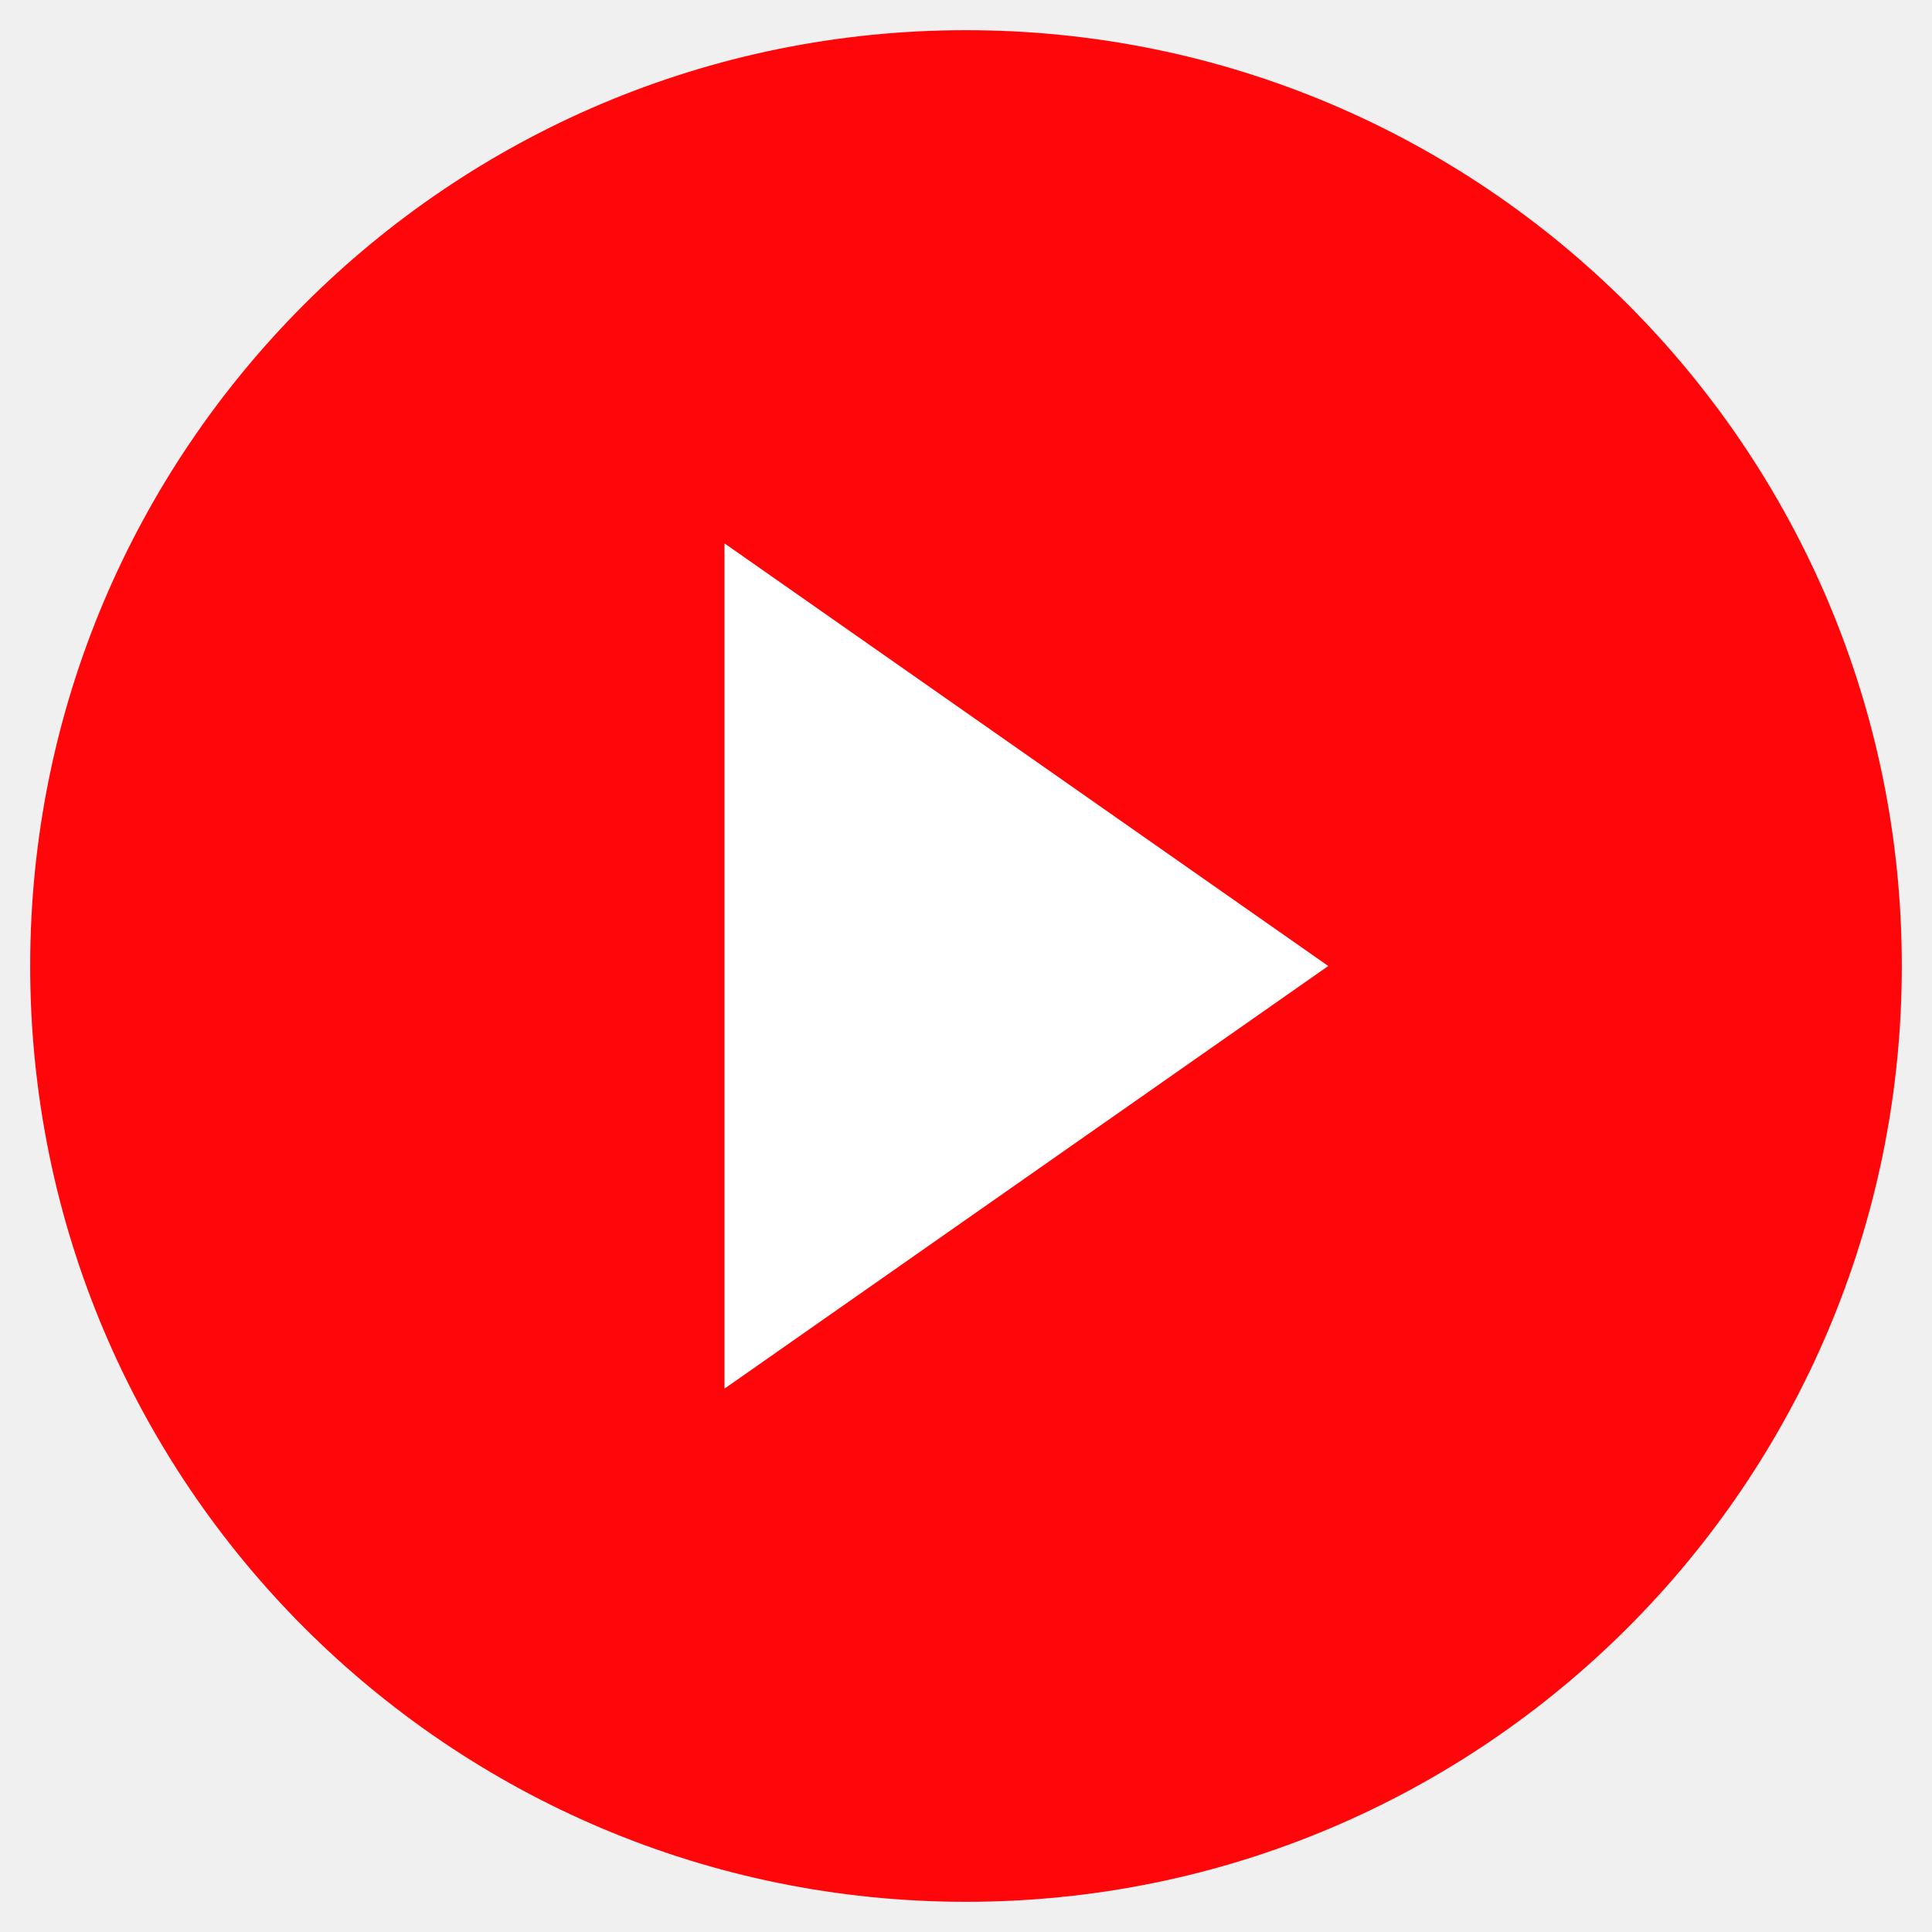
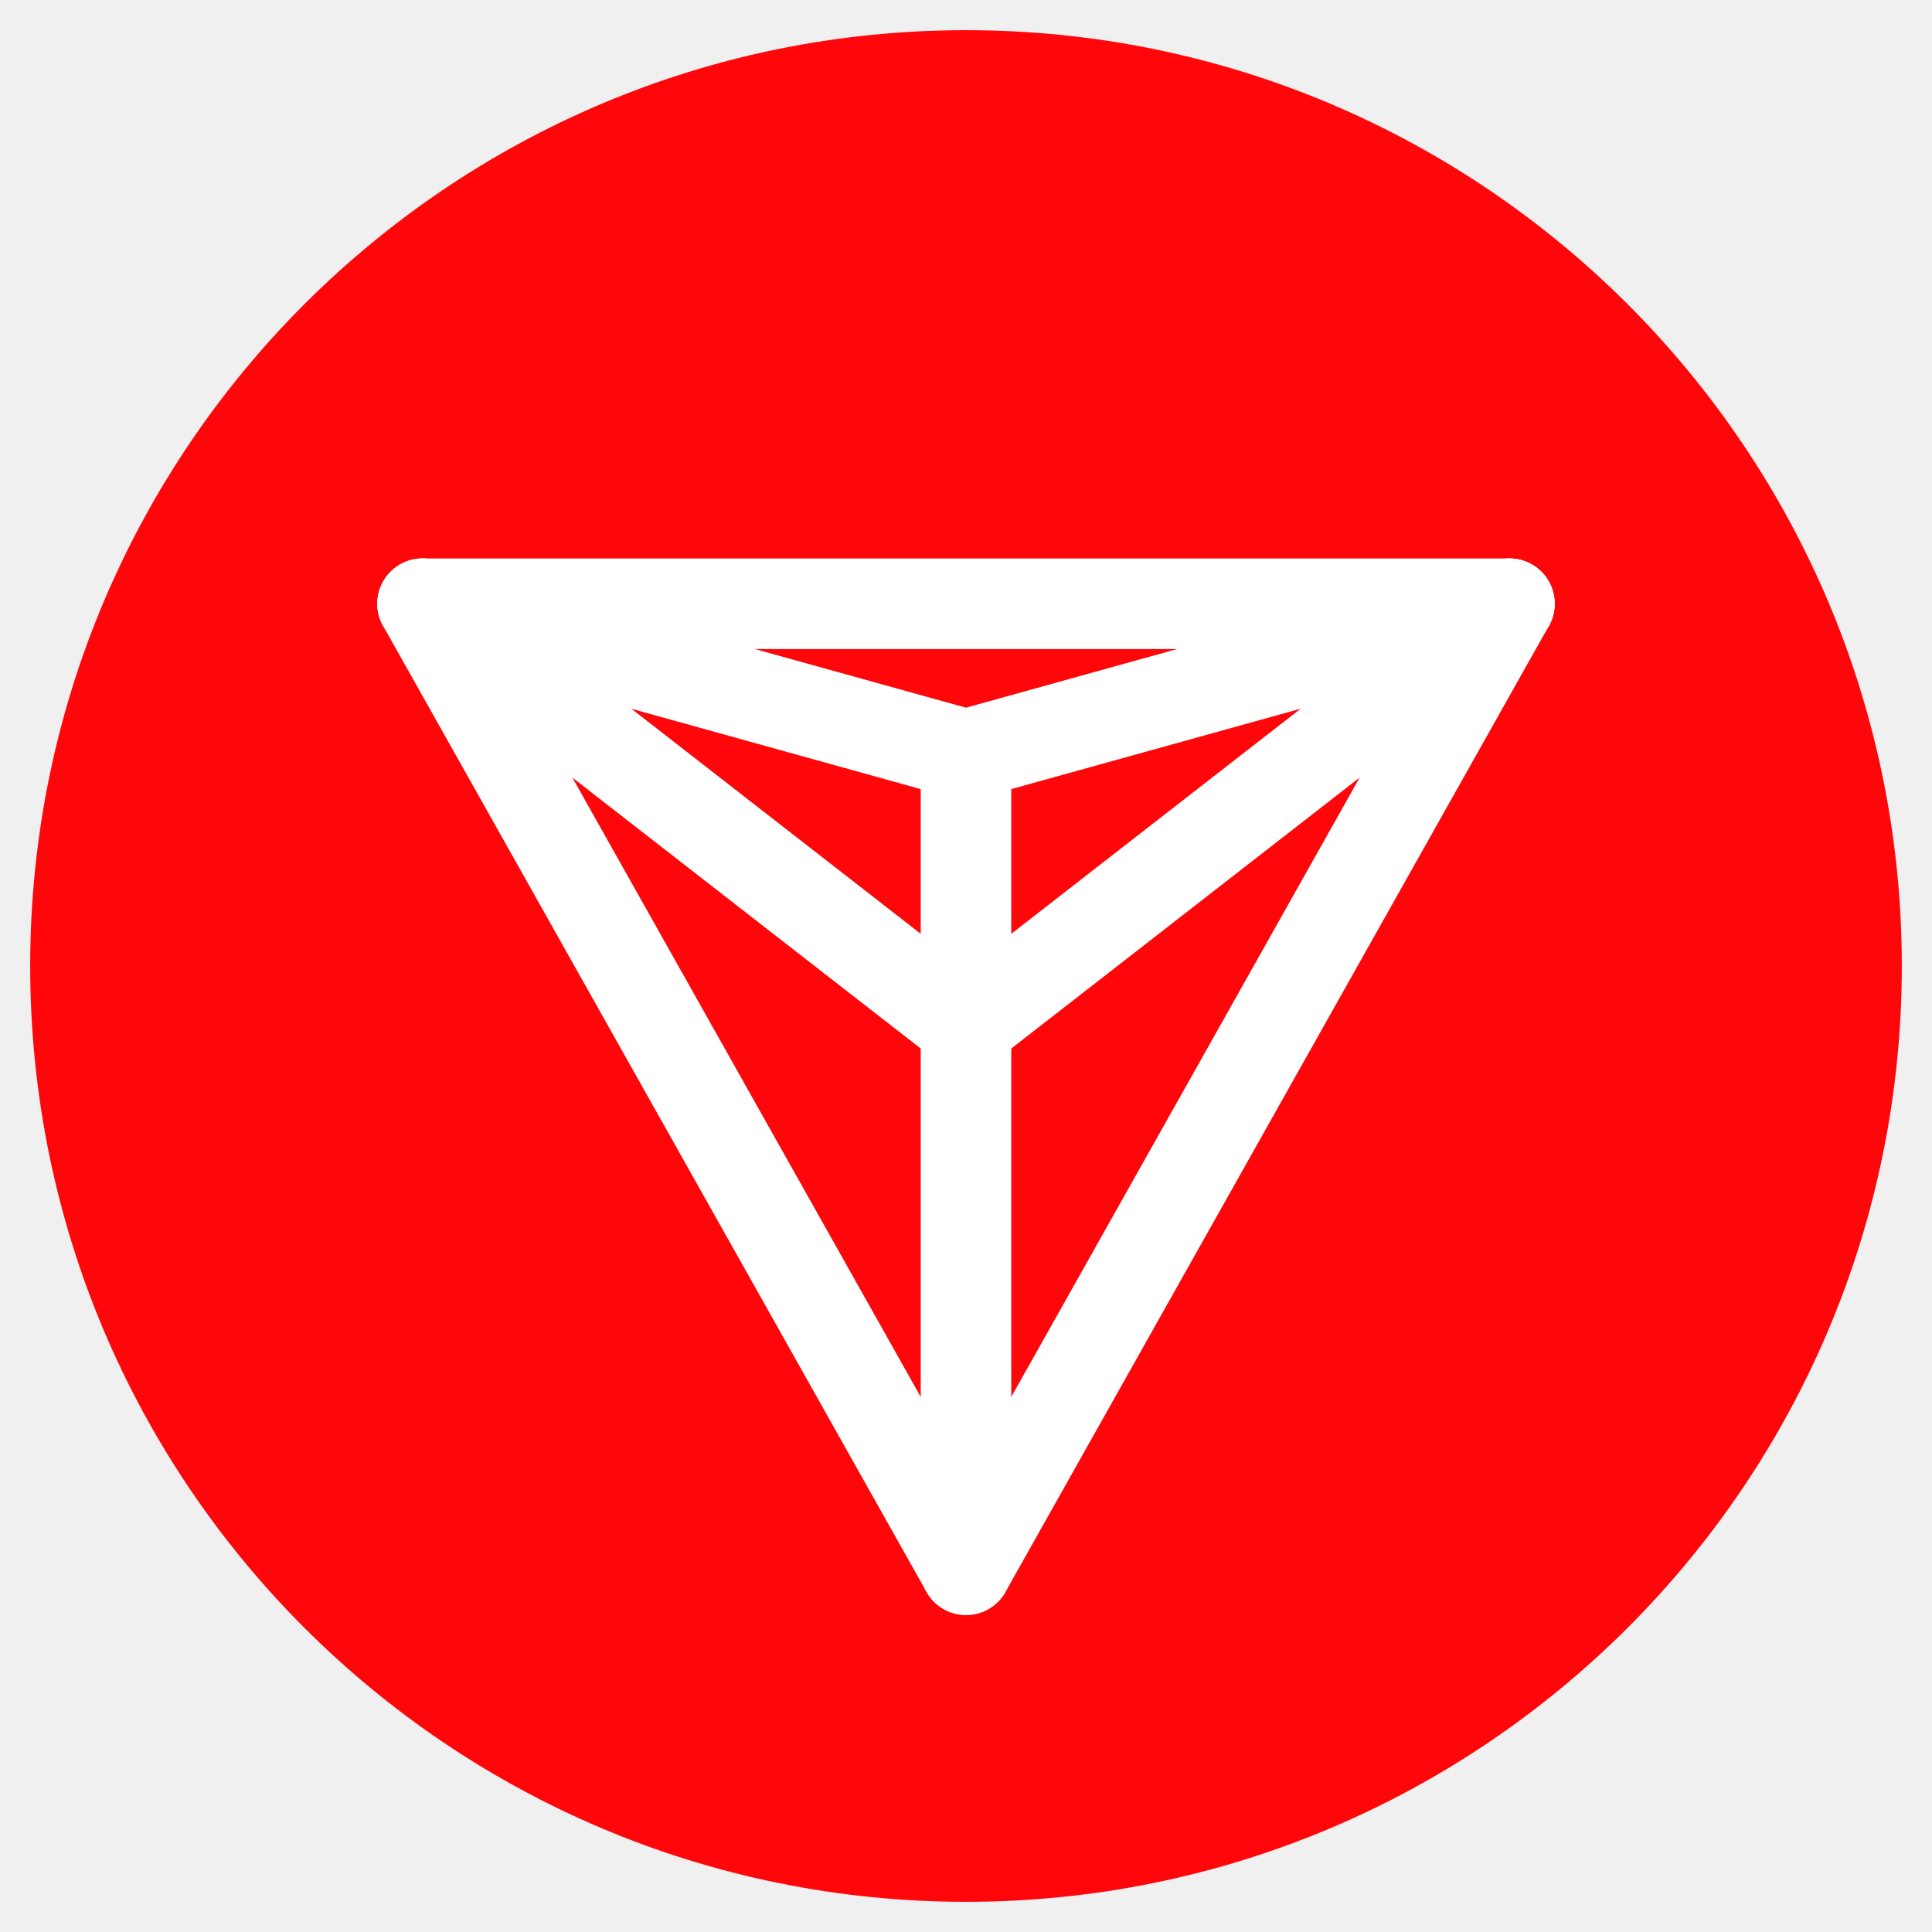
<svg xmlns="http://www.w3.org/2000/svg" viewBox="0 0 64 64" role="img" aria-label="Tron">
  <circle cx="32" cy="32" r="31" fill="#FF060A" />
-   <path d="M24 18 L44 32 L24 46 Z" fill="#ffffff" />
+   <g stroke="#ffffff" stroke-width="3" stroke-linecap="round" stroke-linejoin="round" fill="none">
+     <polygon points="32,52 14,20 50,20" />
+     <line x1="32" y1="52" x2="32" y2="34" />
+     <line x1="14" y1="20" x2="32" y2="34" />
+     <line x1="50" y1="20" x2="32" y2="34" />
+     <line x1="14" y1="20" x2="32" y2="25" />
+     <line x1="50" y1="20" x2="32" y2="25" />
+     <line x1="32" y1="34" x2="32" y2="25" />
+   </g>
</svg>
